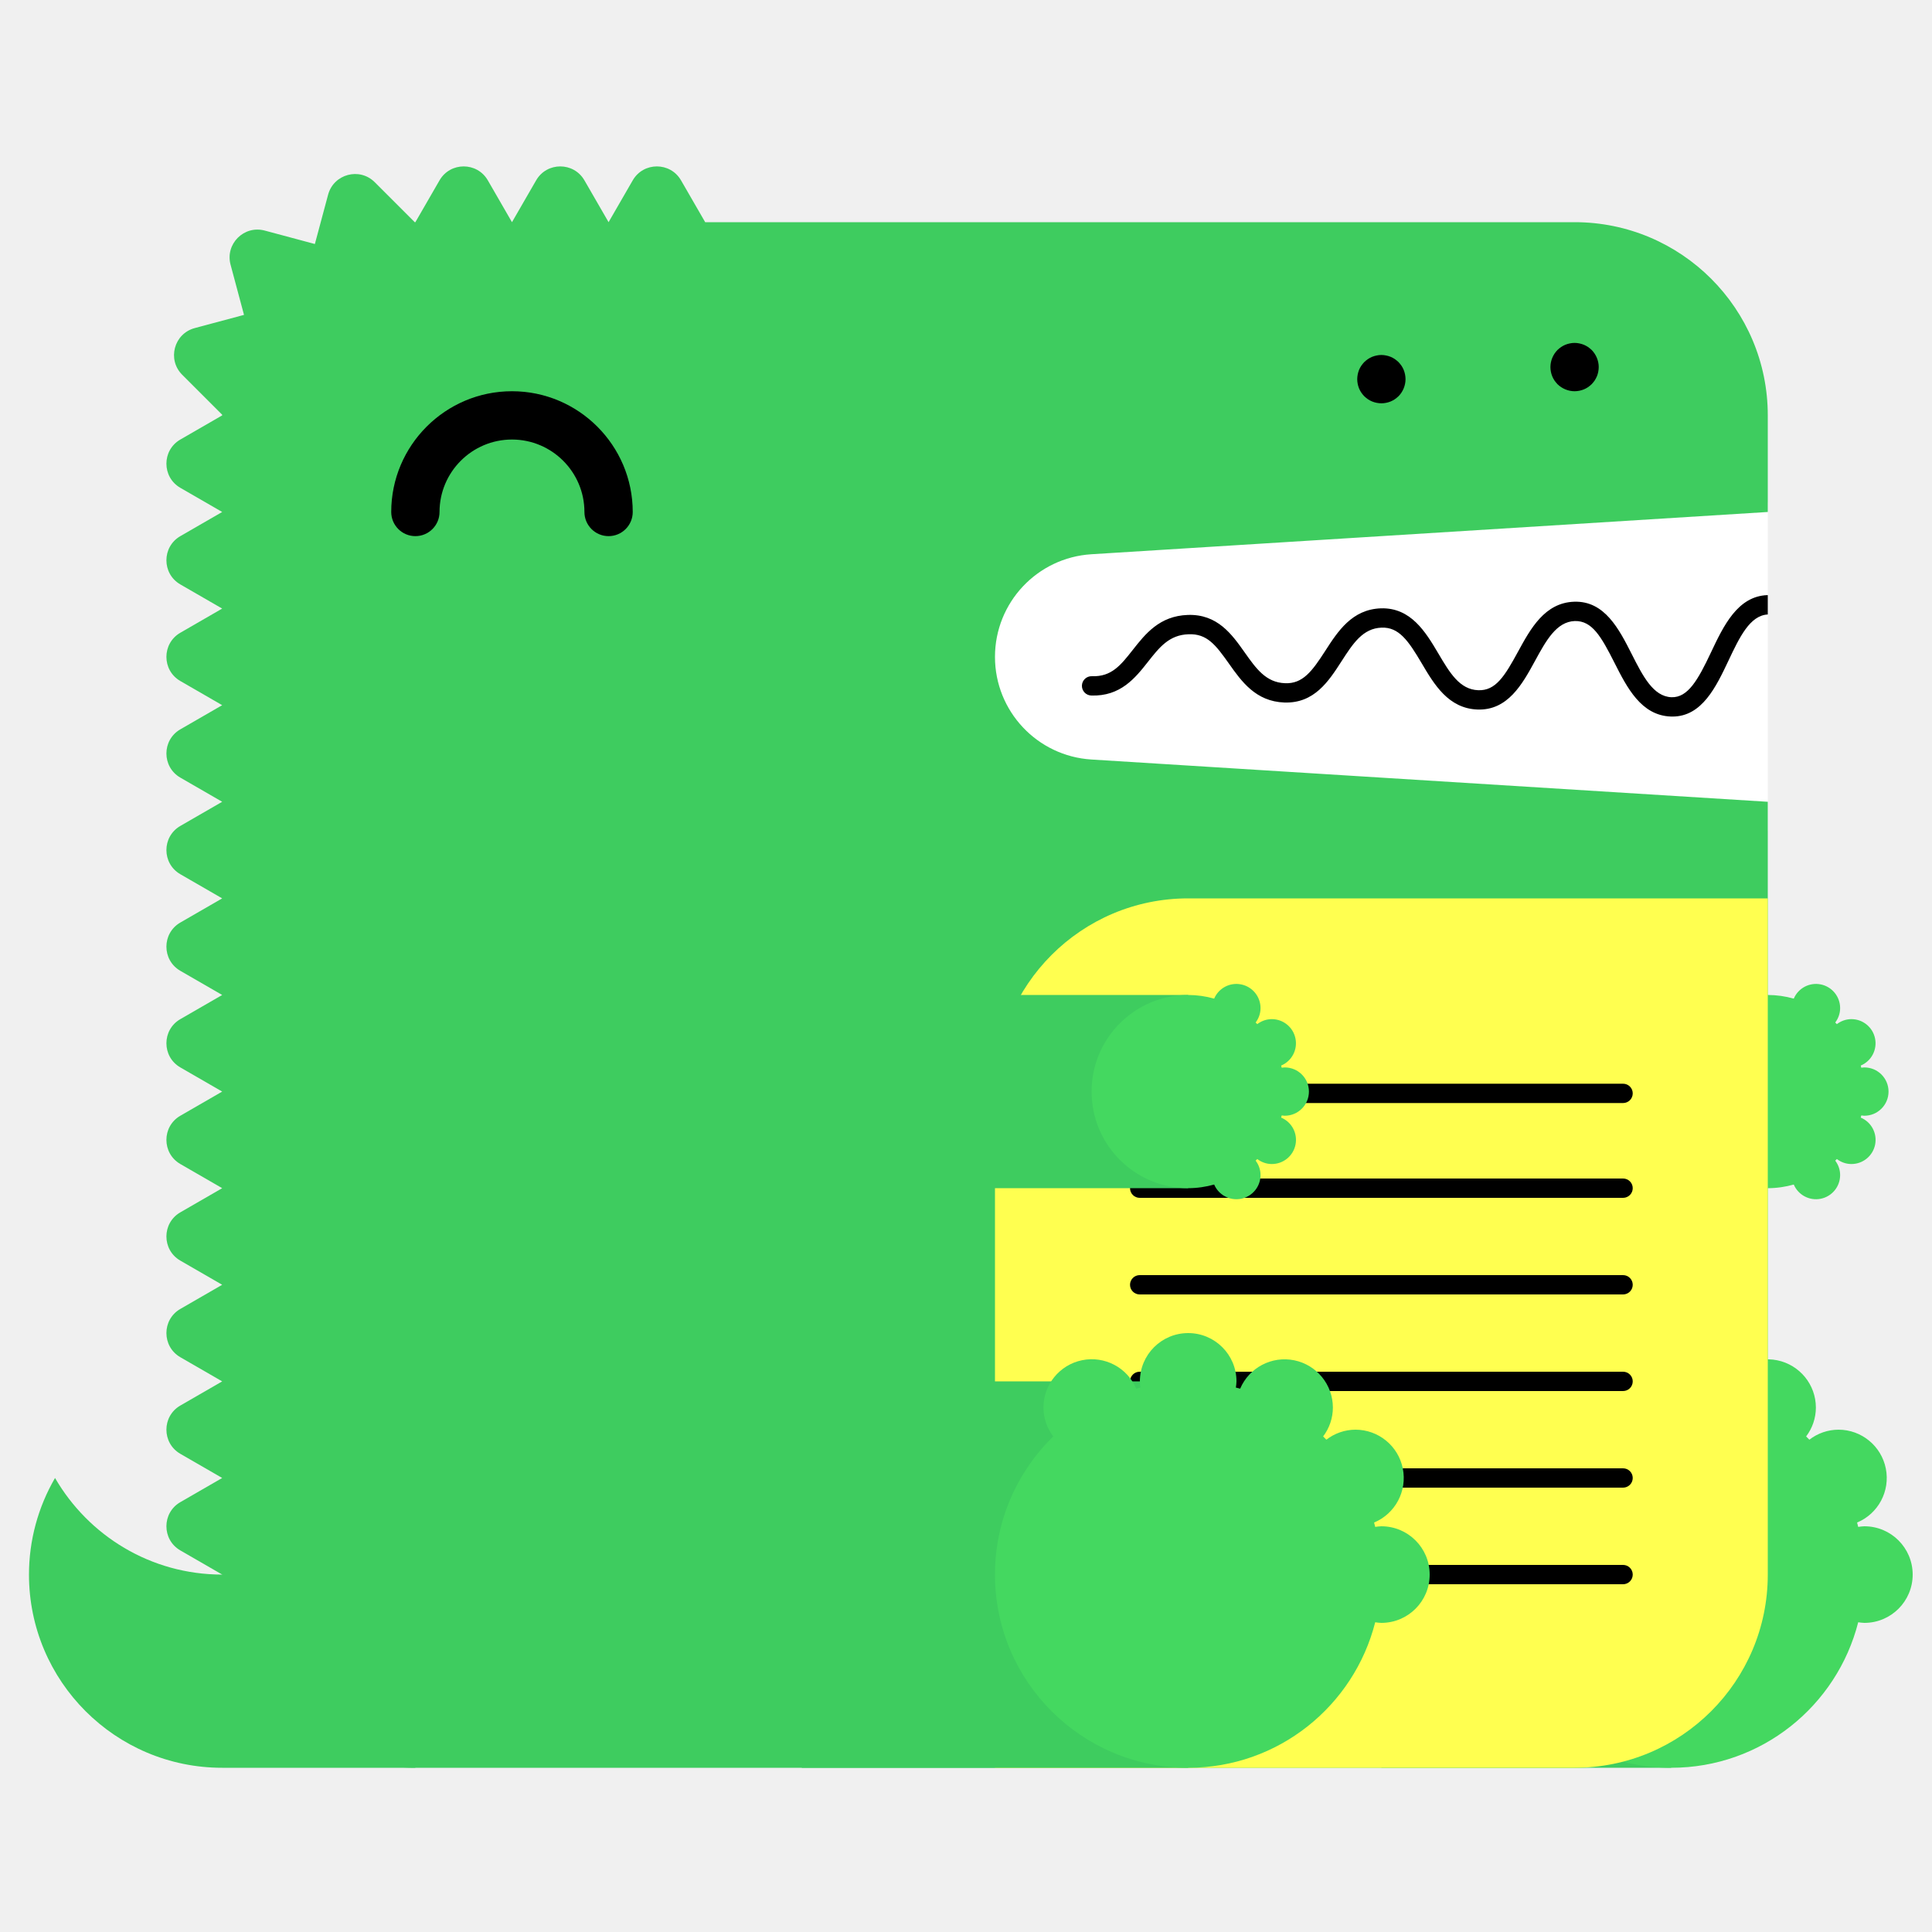
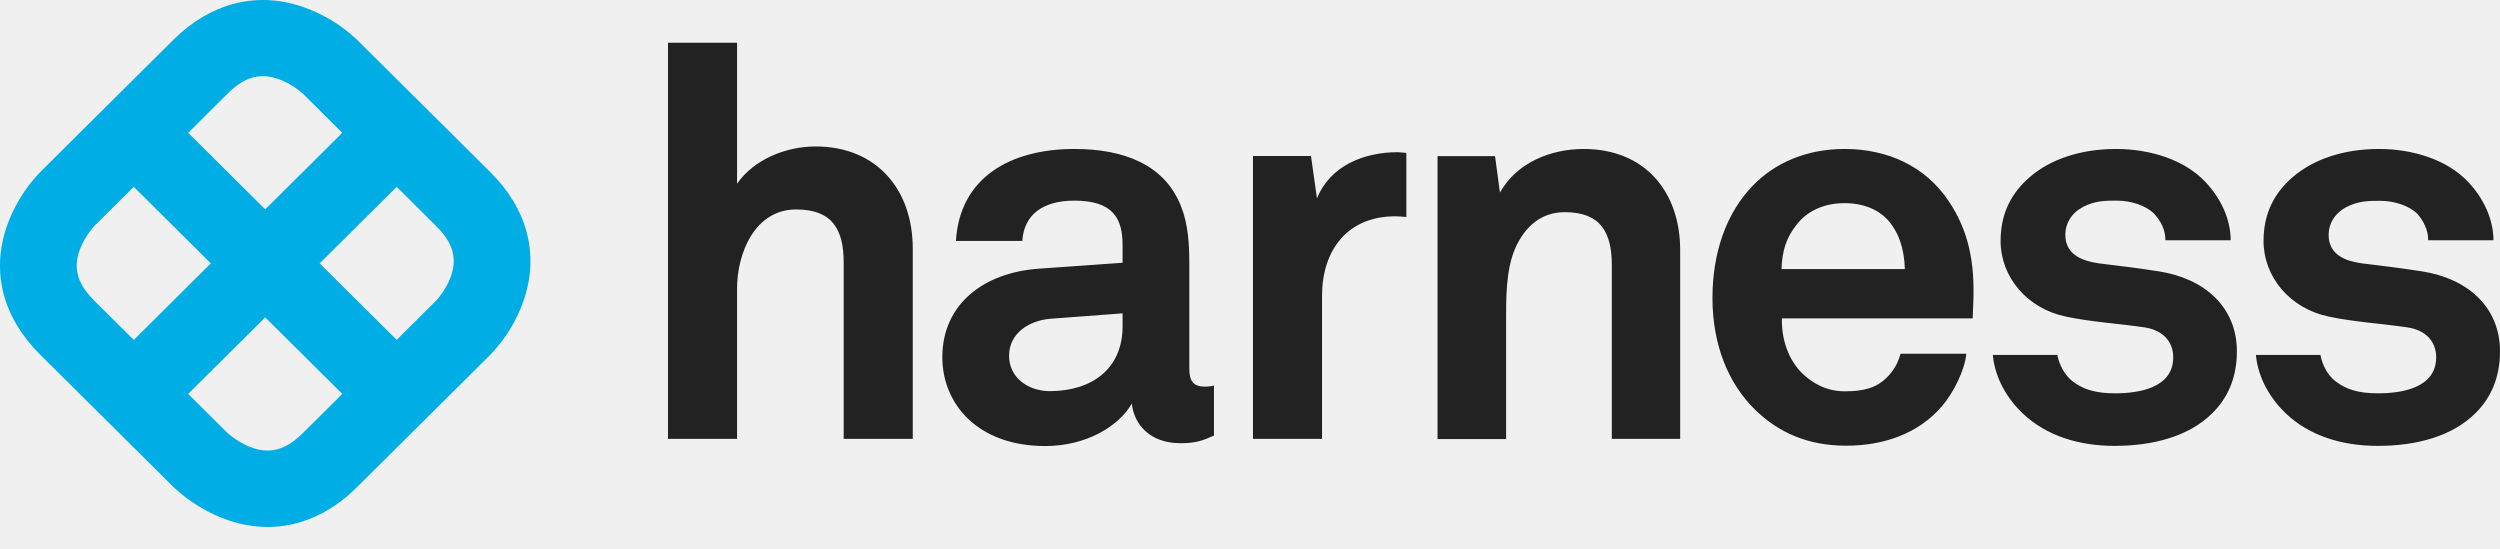
- <svg xmlns="http://www.w3.org/2000/svg" width="200" height="200" viewBox="0 0 200 200">
-   <g fill="none" fill-rule="evenodd">
-     <path fill="#FFF" d="M99 52h84v34H99z" />
-     <path d="M23 163c-7.398 0-13.843-4.027-17.303-10A19.886 19.886 0 0 0 3 163c0 11.046 8.954 20 20 20h20v-20H23z" fill="#3ECC5F" />
-     <path d="M112.98 57.376L183 53V43c0-11.046-8.954-20-20-20H73l-2.5-4.33c-1.112-1.925-3.889-1.925-5 0L63 23l-2.5-4.33c-1.111-1.925-3.889-1.925-5 0L53 23l-2.5-4.33c-1.111-1.925-3.889-1.925-5 0L43 23c-.022 0-.042.003-.065.003l-4.142-4.141c-1.57-1.571-4.252-.853-4.828 1.294l-1.369 5.104-5.192-1.392c-2.148-.575-4.111 1.389-3.535 3.536l1.39 5.193-5.102 1.367c-2.148.576-2.867 3.259-1.296 4.83l4.142 4.142c0 .021-.003.042-.003.064l-4.33 2.5c-1.925 1.111-1.925 3.889 0 5L23 53l-4.33 2.5c-1.925 1.111-1.925 3.889 0 5L23 63l-4.33 2.5c-1.925 1.111-1.925 3.889 0 5L23 73l-4.33 2.5c-1.925 1.111-1.925 3.889 0 5L23 83l-4.33 2.5c-1.925 1.111-1.925 3.889 0 5L23 93l-4.33 2.5c-1.925 1.111-1.925 3.889 0 5L23 103l-4.33 2.5c-1.925 1.111-1.925 3.889 0 5L23 113l-4.33 2.5c-1.925 1.111-1.925 3.889 0 5L23 123l-4.33 2.5c-1.925 1.111-1.925 3.889 0 5L23 133l-4.33 2.5c-1.925 1.111-1.925 3.889 0 5L23 143l-4.33 2.5c-1.925 1.111-1.925 3.889 0 5L23 153l-4.33 2.5c-1.925 1.111-1.925 3.889 0 5L23 163c0 11.046 8.954 20 20 20h120c11.046 0 20-8.954 20-20V83l-70.02-4.376A10.645 10.645 0 0 1 103 68c0-5.621 4.37-10.273 9.98-10.624" fill="#3ECC5F" />
-     <path fill="#3ECC5F" d="M143 183h30v-40h-30z" />
-     <path d="M193 158c-.219 0-.428.037-.639.064-.038-.15-.074-.301-.116-.451A5 5 0 0 0 190.32 148a4.96 4.96 0 0 0-3.016 1.036 26.531 26.531 0 0 0-.335-.336 4.955 4.955 0 0 0 1.011-2.987 5 5 0 0 0-9.599-1.959c-.148-.042-.297-.077-.445-.115.027-.211.064-.42.064-.639a5 5 0 0 0-5-5 5 5 0 0 0-5 5c0 .219.037.428.064.639-.148.038-.297.073-.445.115a4.998 4.998 0 0 0-9.599 1.959c0 1.125.384 2.151 1.011 2.987-3.717 3.632-6.031 8.693-6.031 14.3 0 11.046 8.954 20 20 20 9.339 0 17.16-6.41 19.361-15.064.211.027.42.064.639.064a5 5 0 0 0 5-5 5 5 0 0 0-5-5" fill="#44D860" />
-     <path fill="#3ECC5F" d="M153 123h30v-20h-30z" />
-     <path d="M193 115.5a2.5 2.5 0 1 0 0-5c-.109 0-.214.019-.319.032-.02-.075-.037-.15-.058-.225a2.501 2.501 0 0 0-.963-4.807c-.569 0-1.088.197-1.508.518a6.653 6.653 0 0 0-.168-.168c.314-.417.506-.931.506-1.494a2.5 2.5 0 0 0-4.8-.979A9.987 9.987 0 0 0 183 103c-5.522 0-10 4.478-10 10s4.478 10 10 10c.934 0 1.833-.138 2.69-.377a2.5 2.5 0 0 0 4.8-.979c0-.563-.192-1.077-.506-1.494.057-.055.113-.111.168-.168.42.321.939.518 1.508.518a2.5 2.5 0 0 0 .963-4.807c.021-.074.038-.15.058-.225.105.013.21.032.319.032" fill="#44D860" />
-     <path d="M63 55.5a2.5 2.5 0 0 1-2.5-2.5c0-4.136-3.364-7.5-7.5-7.5s-7.5 3.364-7.5 7.5a2.5 2.5 0 1 1-5 0c0-6.893 5.607-12.5 12.5-12.5S65.5 46.107 65.5 53a2.5 2.5 0 0 1-2.5 2.5" fill="#000" />
-     <path d="M103 183h60c11.046 0 20-8.954 20-20V93h-60c-11.046 0-20 8.954-20 20v70z" fill="#FFFF50" />
-     <path d="M168.02 124h-50.04a1 1 0 1 1 0-2h50.04a1 1 0 1 1 0 2m0 20h-50.04a1 1 0 1 1 0-2h50.04a1 1 0 1 1 0 2m0 20h-50.04a1 1 0 1 1 0-2h50.04a1 1 0 1 1 0 2m0-49.814h-50.04a1 1 0 1 1 0-2h50.04a1 1 0 1 1 0 2m0 19.814h-50.04a1 1 0 1 1 0-2h50.04a1 1 0 1 1 0 2m0 20h-50.04a1 1 0 1 1 0-2h50.04a1 1 0 1 1 0 2M183 61.611c-.012 0-.022-.006-.034-.005-3.09.105-4.552 3.196-5.842 5.923-1.346 2.85-2.387 4.703-4.093 4.647-1.889-.068-2.969-2.202-4.113-4.46-1.314-2.594-2.814-5.536-5.963-5.426-3.046.104-4.513 2.794-5.807 5.167-1.377 2.528-2.314 4.065-4.121 3.994-1.927-.07-2.951-1.805-4.136-3.813-1.321-2.236-2.848-4.75-5.936-4.664-2.994.103-4.465 2.385-5.763 4.4-1.373 2.13-2.335 3.428-4.165 3.351-1.973-.07-2.992-1.51-4.171-3.177-1.324-1.873-2.816-3.993-5.895-3.89-2.928.1-4.399 1.97-5.696 3.618-1.232 1.564-2.194 2.802-4.229 2.724a1 1 0 0 0-.072 2c3.017.101 4.545-1.8 5.872-3.487 1.177-1.496 2.193-2.787 4.193-2.855 1.926-.082 2.829 1.115 4.195 3.045 1.297 1.834 2.769 3.914 5.731 4.021 3.103.104 4.596-2.215 5.918-4.267 1.182-1.834 2.202-3.417 4.15-3.484 1.793-.067 2.769 1.35 4.145 3.681 1.297 2.197 2.766 4.686 5.787 4.796 3.125.108 4.634-2.62 5.949-5.035 1.139-2.088 2.214-4.06 4.119-4.126 1.793-.042 2.728 1.595 4.111 4.33 1.292 2.553 2.757 5.445 5.825 5.556l.169.003c3.064 0 4.518-3.075 5.805-5.794 1.139-2.41 2.217-4.68 4.067-4.773v-2z" fill="#000" />
-     <path fill="#3ECC5F" d="M83 183h40v-40H83z" />
-     <path d="M143 158c-.219 0-.428.037-.639.064-.038-.15-.074-.301-.116-.451A5 5 0 0 0 140.32 148a4.96 4.96 0 0 0-3.016 1.036 26.531 26.531 0 0 0-.335-.336 4.955 4.955 0 0 0 1.011-2.987 5 5 0 0 0-9.599-1.959c-.148-.042-.297-.077-.445-.115.027-.211.064-.42.064-.639a5 5 0 0 0-5-5 5 5 0 0 0-5 5c0 .219.037.428.064.639-.148.038-.297.073-.445.115a4.998 4.998 0 0 0-9.599 1.959c0 1.125.384 2.151 1.011 2.987-3.717 3.632-6.031 8.693-6.031 14.3 0 11.046 8.954 20 20 20 9.339 0 17.16-6.41 19.361-15.064.211.027.42.064.639.064a5 5 0 0 0 5-5 5 5 0 0 0-5-5" fill="#44D860" />
-     <path fill="#3ECC5F" d="M83 123h40v-20H83z" />
-     <path d="M133 115.5a2.5 2.5 0 1 0 0-5c-.109 0-.214.019-.319.032-.02-.075-.037-.15-.058-.225a2.501 2.501 0 0 0-.963-4.807c-.569 0-1.088.197-1.508.518a6.653 6.653 0 0 0-.168-.168c.314-.417.506-.931.506-1.494a2.5 2.5 0 0 0-4.8-.979A9.987 9.987 0 0 0 123 103c-5.522 0-10 4.478-10 10s4.478 10 10 10c.934 0 1.833-.138 2.69-.377a2.5 2.5 0 0 0 4.8-.979c0-.563-.192-1.077-.506-1.494.057-.055.113-.111.168-.168.42.321.939.518 1.508.518a2.5 2.5 0 0 0 .963-4.807c.021-.074.038-.15.058-.225.105.013.21.032.319.032" fill="#44D860" />
-     <path d="M143 41.75c-.16 0-.33-.02-.49-.05a2.52 2.52 0 0 1-.47-.14c-.15-.06-.29-.14-.431-.23-.13-.09-.259-.2-.38-.31-.109-.12-.219-.24-.309-.38s-.17-.28-.231-.43a2.619 2.619 0 0 1-.189-.96c0-.16.02-.33.05-.49.03-.16.08-.31.139-.47.061-.15.141-.29.231-.43.09-.13.2-.26.309-.38.121-.11.25-.22.38-.31.141-.09.281-.17.431-.23.149-.06.31-.11.47-.14.32-.07.65-.07.98 0 .159.03.32.08.47.14.149.06.29.14.43.23.13.09.259.2.38.31.11.12.22.25.31.38.09.14.17.28.23.43.06.16.11.31.14.47.029.16.05.33.05.49 0 .66-.271 1.31-.73 1.77-.121.11-.25.22-.38.31-.14.09-.281.17-.43.23a2.565 2.565 0 0 1-.96.19m20-1.25c-.66 0-1.3-.27-1.771-.73a3.802 3.802 0 0 1-.309-.38c-.09-.14-.17-.28-.231-.43a2.619 2.619 0 0 1-.189-.96c0-.66.27-1.3.729-1.77.121-.11.25-.22.38-.31.141-.09.281-.17.431-.23.149-.06.31-.11.47-.14.32-.07.66-.07.98 0 .159.03.32.08.47.14.149.06.29.14.43.23.13.09.259.2.38.31.459.47.73 1.11.73 1.77 0 .16-.021.33-.05.49-.03.16-.08.32-.14.47-.07.15-.14.29-.23.43-.09.13-.2.26-.31.38-.121.11-.25.22-.38.31-.14.09-.281.17-.43.23a2.565 2.565 0 0 1-.96.19" fill="#000" />
-   </g>
+ <svg xmlns="http://www.w3.org/2000/svg" viewBox="0 0 114 25" fill="none">
+   <path d="M22.372 7.863l-6.102-6.06a6.852 6.852 0 00-2.522-1.51c-2.084-.69-4.151-.149-5.83 1.51l-6.102 6.06a6.794 6.794 0 00-1.522 2.504c-.694 2.07-.149 4.122 1.522 5.789l6.102 6.06a6.94 6.94 0 002.522 1.518 5.584 5.584 0 001.761.296c1.464 0 2.87-.616 4.069-1.807l6.102-6.06a6.793 6.793 0 001.522-2.504c.694-2.077.148-4.13-1.522-5.796zM12.565 3.56c.687.205 1.2.673 1.24.706l1.803 1.79-3.514 3.49-3.514-3.49 1.81-1.798c.488-.476 1.166-.993 2.175-.698zm-8.98 7.981c.207-.681.678-1.19.711-1.232L6.1 8.52l3.514 3.49L6.1 15.5 4.289 13.7c-.48-.484-1.001-1.165-.704-2.159zm8.038 8.917c-.687-.205-1.2-.673-1.24-.706l-1.803-1.79 3.514-3.49 3.514 3.49-1.81 1.798c-.489.476-1.175.994-2.175.698zm8.98-7.98c-.207.68-.679 1.19-.712 1.23l-1.802 1.79-3.514-3.489 3.514-3.49 1.81 1.799c.48.484 1.001 1.157.703 2.16z" fill="#00ADE4" />
+   <path d="M38.472 20.012h3.15v-8.679c0-2.677-1.637-4.655-4.432-4.655-1.364 0-2.82.6-3.58 1.7v-6.43h-3.15v18.064h3.15v-6.856c0-1.601.802-3.605 2.696-3.605 1.662 0 2.166.928 2.166 2.423v8.038zM51.19 14.88c0 1.913-1.373 2.956-3.325 2.956-.975 0-1.852-.616-1.852-1.61 0-1.042.926-1.608 1.877-1.69l3.3-.247v.591zm2.62 5.33c.753 0 1.026-.124 1.547-.346v-2.282s-.199.049-.397.049c-.52 0-.727-.222-.727-.821v-4.787c0-.87-.05-1.79-.373-2.603-.752-1.938-2.646-2.627-4.87-2.627-2.902 0-5.226 1.289-5.4 4.195h3.027c.074-1.19.926-1.839 2.373-1.839 1.778 0 2.2.821 2.2 2.036v.797l-3.82.27c-2.473.173-4.4 1.586-4.4 4.04 0 2.11 1.596 4.048 4.697 4.048 1.852 0 3.349-.895 3.944-1.937.1.969.852 1.806 2.2 1.806zm9.816-10.347c.165 0 .33.017.504.033V6.973c-.132-.008-.273-.033-.405-.033-1.521 0-3.076.616-3.671 2.11l-.273-1.937h-2.646v12.9h3.15v-6.504c-.008-2.077 1.141-3.646 3.34-3.646zm9.864 10.15h3.126v-8.606c0-2.677-1.62-4.614-4.399-4.614-1.496 0-3.051.615-3.82 1.987l-.223-1.659h-2.622v12.9h3.126v-5.264c0-1.092-.025-2.43.422-3.448.422-.945 1.15-1.634 2.249-1.634 1.645 0 2.15.92 2.15 2.43v7.907h-.008zm13.371-7.744h-5.623c.025-.845.224-1.437.678-2.011.447-.6 1.224-.994 2.175-.994.902 0 1.546.296 1.977.747.496.55.768 1.298.793 2.258zm3.126 1.396c.05-1.61-.174-3.079-1.125-4.491-1.075-1.618-2.82-2.381-4.746-2.381-1.77 0-3.175.648-4.15 1.634-1.25 1.264-1.878 3.103-1.878 5.156 0 2.11.703 3.917 2.001 5.156 1.026.97 2.324 1.585 4.101 1.585 1.646 0 3.275-.517 4.375-1.815.504-.59 1.025-1.609 1.1-2.38h-3.002a2.294 2.294 0 01-.629 1.091c-.446.444-1 .624-1.902.624-.851 0-1.471-.37-1.926-.796-.629-.6-.976-1.535-.951-2.529h8.699c.008-.263.033-.854.033-.854zm4.192-2.956c0-.673.447-1.141 1-1.363.472-.197.902-.197 1.349-.197.653 0 1.323.222 1.695.591.297.32.52.723.52 1.216h2.977c0-.945-.446-1.914-1.149-2.653-.951-1.018-2.522-1.51-4.077-1.51-1.62 0-3.001.468-3.944 1.289-.777.673-1.323 1.584-1.323 2.906 0 1.634 1.2 3.08 2.977 3.449 1.15.246 2.448.32 3.597.493.802.123 1.298.624 1.298 1.363 0 1.412-1.596 1.642-2.646 1.642-.901 0-1.472-.173-1.976-.575-.323-.263-.57-.706-.662-1.174h-2.943c.099 1.075.678 2.012 1.356 2.66 1.075 1.018 2.547 1.486 4.2 1.486 1.77 0 3.399-.443 4.449-1.486.678-.665 1.125-1.585 1.125-2.824 0-2.037-1.497-3.326-3.548-3.646-1.273-.197-1.596-.222-2.77-.37-.703-.106-1.505-.377-1.505-1.297zm16.546.247h2.977c0-.945-.447-1.914-1.149-2.653-.951-1.018-2.522-1.51-4.069-1.51-1.62 0-2.993.468-3.944 1.289-.778.673-1.323 1.584-1.323 2.906 0 1.634 1.199 3.08 2.977 3.449 1.149.246 2.447.32 3.596.493.803.123 1.299.624 1.299 1.363 0 1.412-1.596 1.642-2.647 1.642-.9 0-1.471-.173-1.976-.575-.322-.263-.57-.706-.652-1.174h-2.945c.1 1.075.679 2.012 1.357 2.66 1.074 1.018 2.547 1.486 4.201 1.486 1.777 0 3.398-.443 4.448-1.486.678-.665 1.125-1.585 1.125-2.824 0-2.037-1.497-3.326-3.548-3.646-1.273-.197-1.596-.222-2.77-.37-.695-.098-1.496-.369-1.496-1.289 0-.673.446-1.14 1-1.363.471-.197.901-.197 1.348-.197.645 0 1.323.222 1.695.592.272.312.496.714.496 1.207z" fill="#222" />
</svg>
